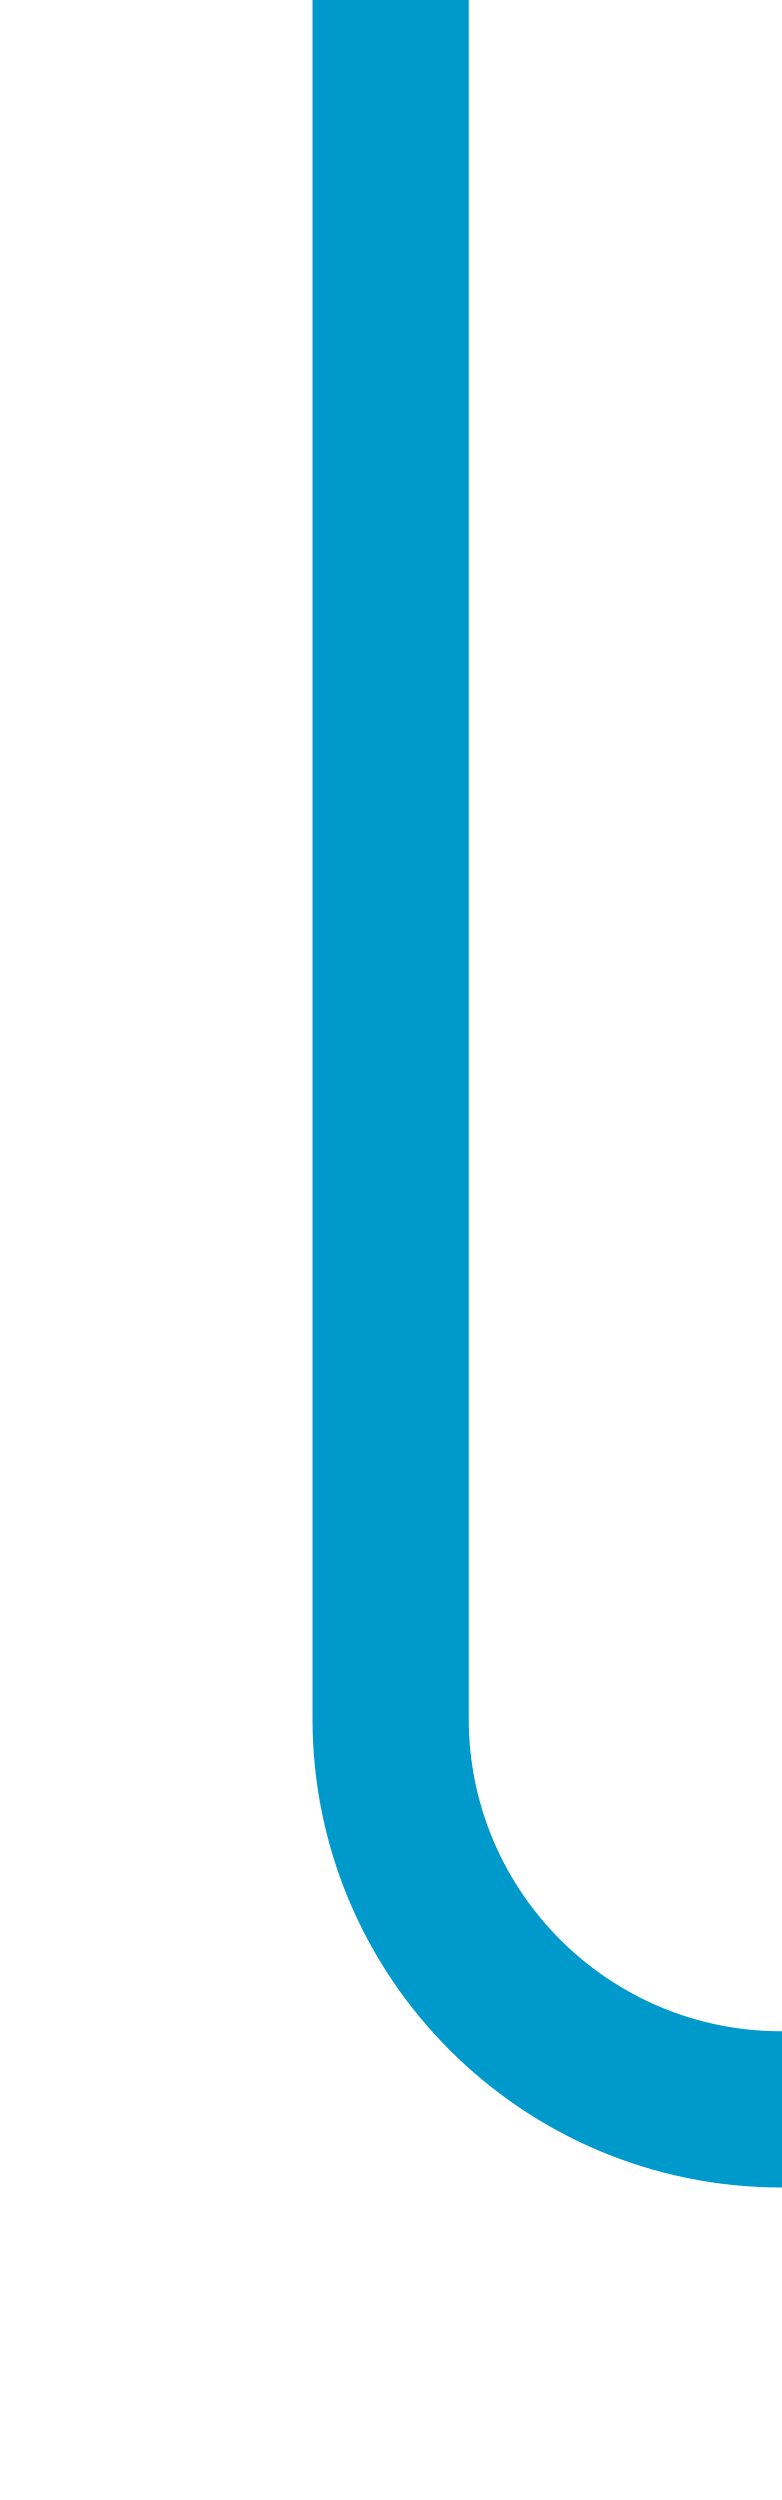
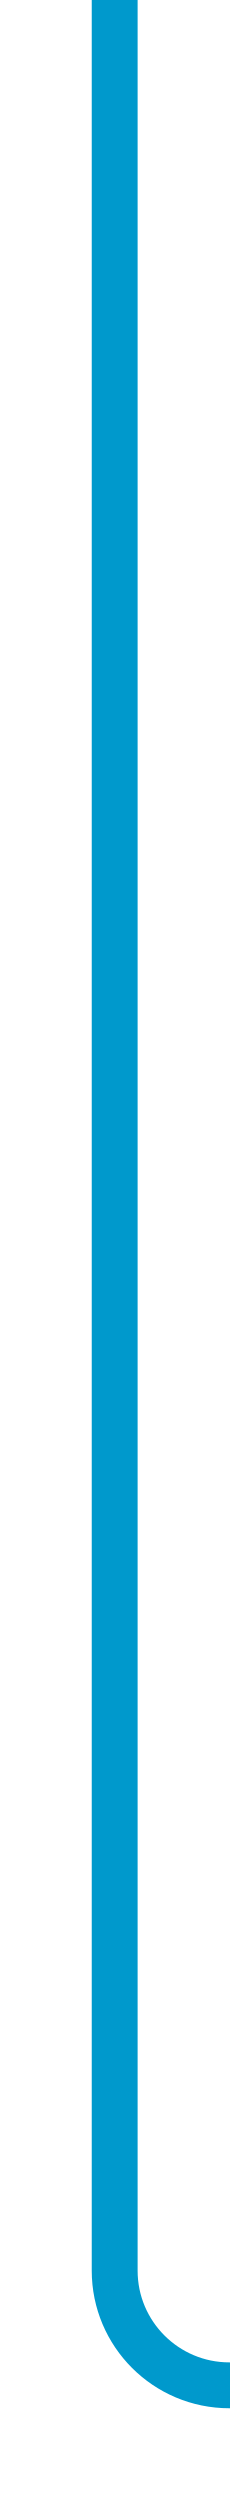
- <svg xmlns="http://www.w3.org/2000/svg" version="1.1" width="10px" height="32px" preserveAspectRatio="xMidYMin meet" viewBox="235 301 8 32">
-   <path d="M 239 301  L 239 323  A 5 5 0 0 0 244 328 L 382 328  " stroke-width="2" stroke-dasharray="0" stroke="rgba(0, 153, 204, 1)" fill="none" class="stroke" />
+ <svg xmlns="http://www.w3.org/2000/svg" version="1.1" width="10px" height="109px" preserveAspectRatio="xMidYMin meet" viewBox="120 180 8 109">
+   <path d="M 124 180  L 124 279  A 5 5 0 0 0 129 284 L 177 284  " stroke-width="2" stroke-dasharray="0" stroke="rgba(0, 153, 204, 1)" fill="none" class="stroke" />
</svg>
